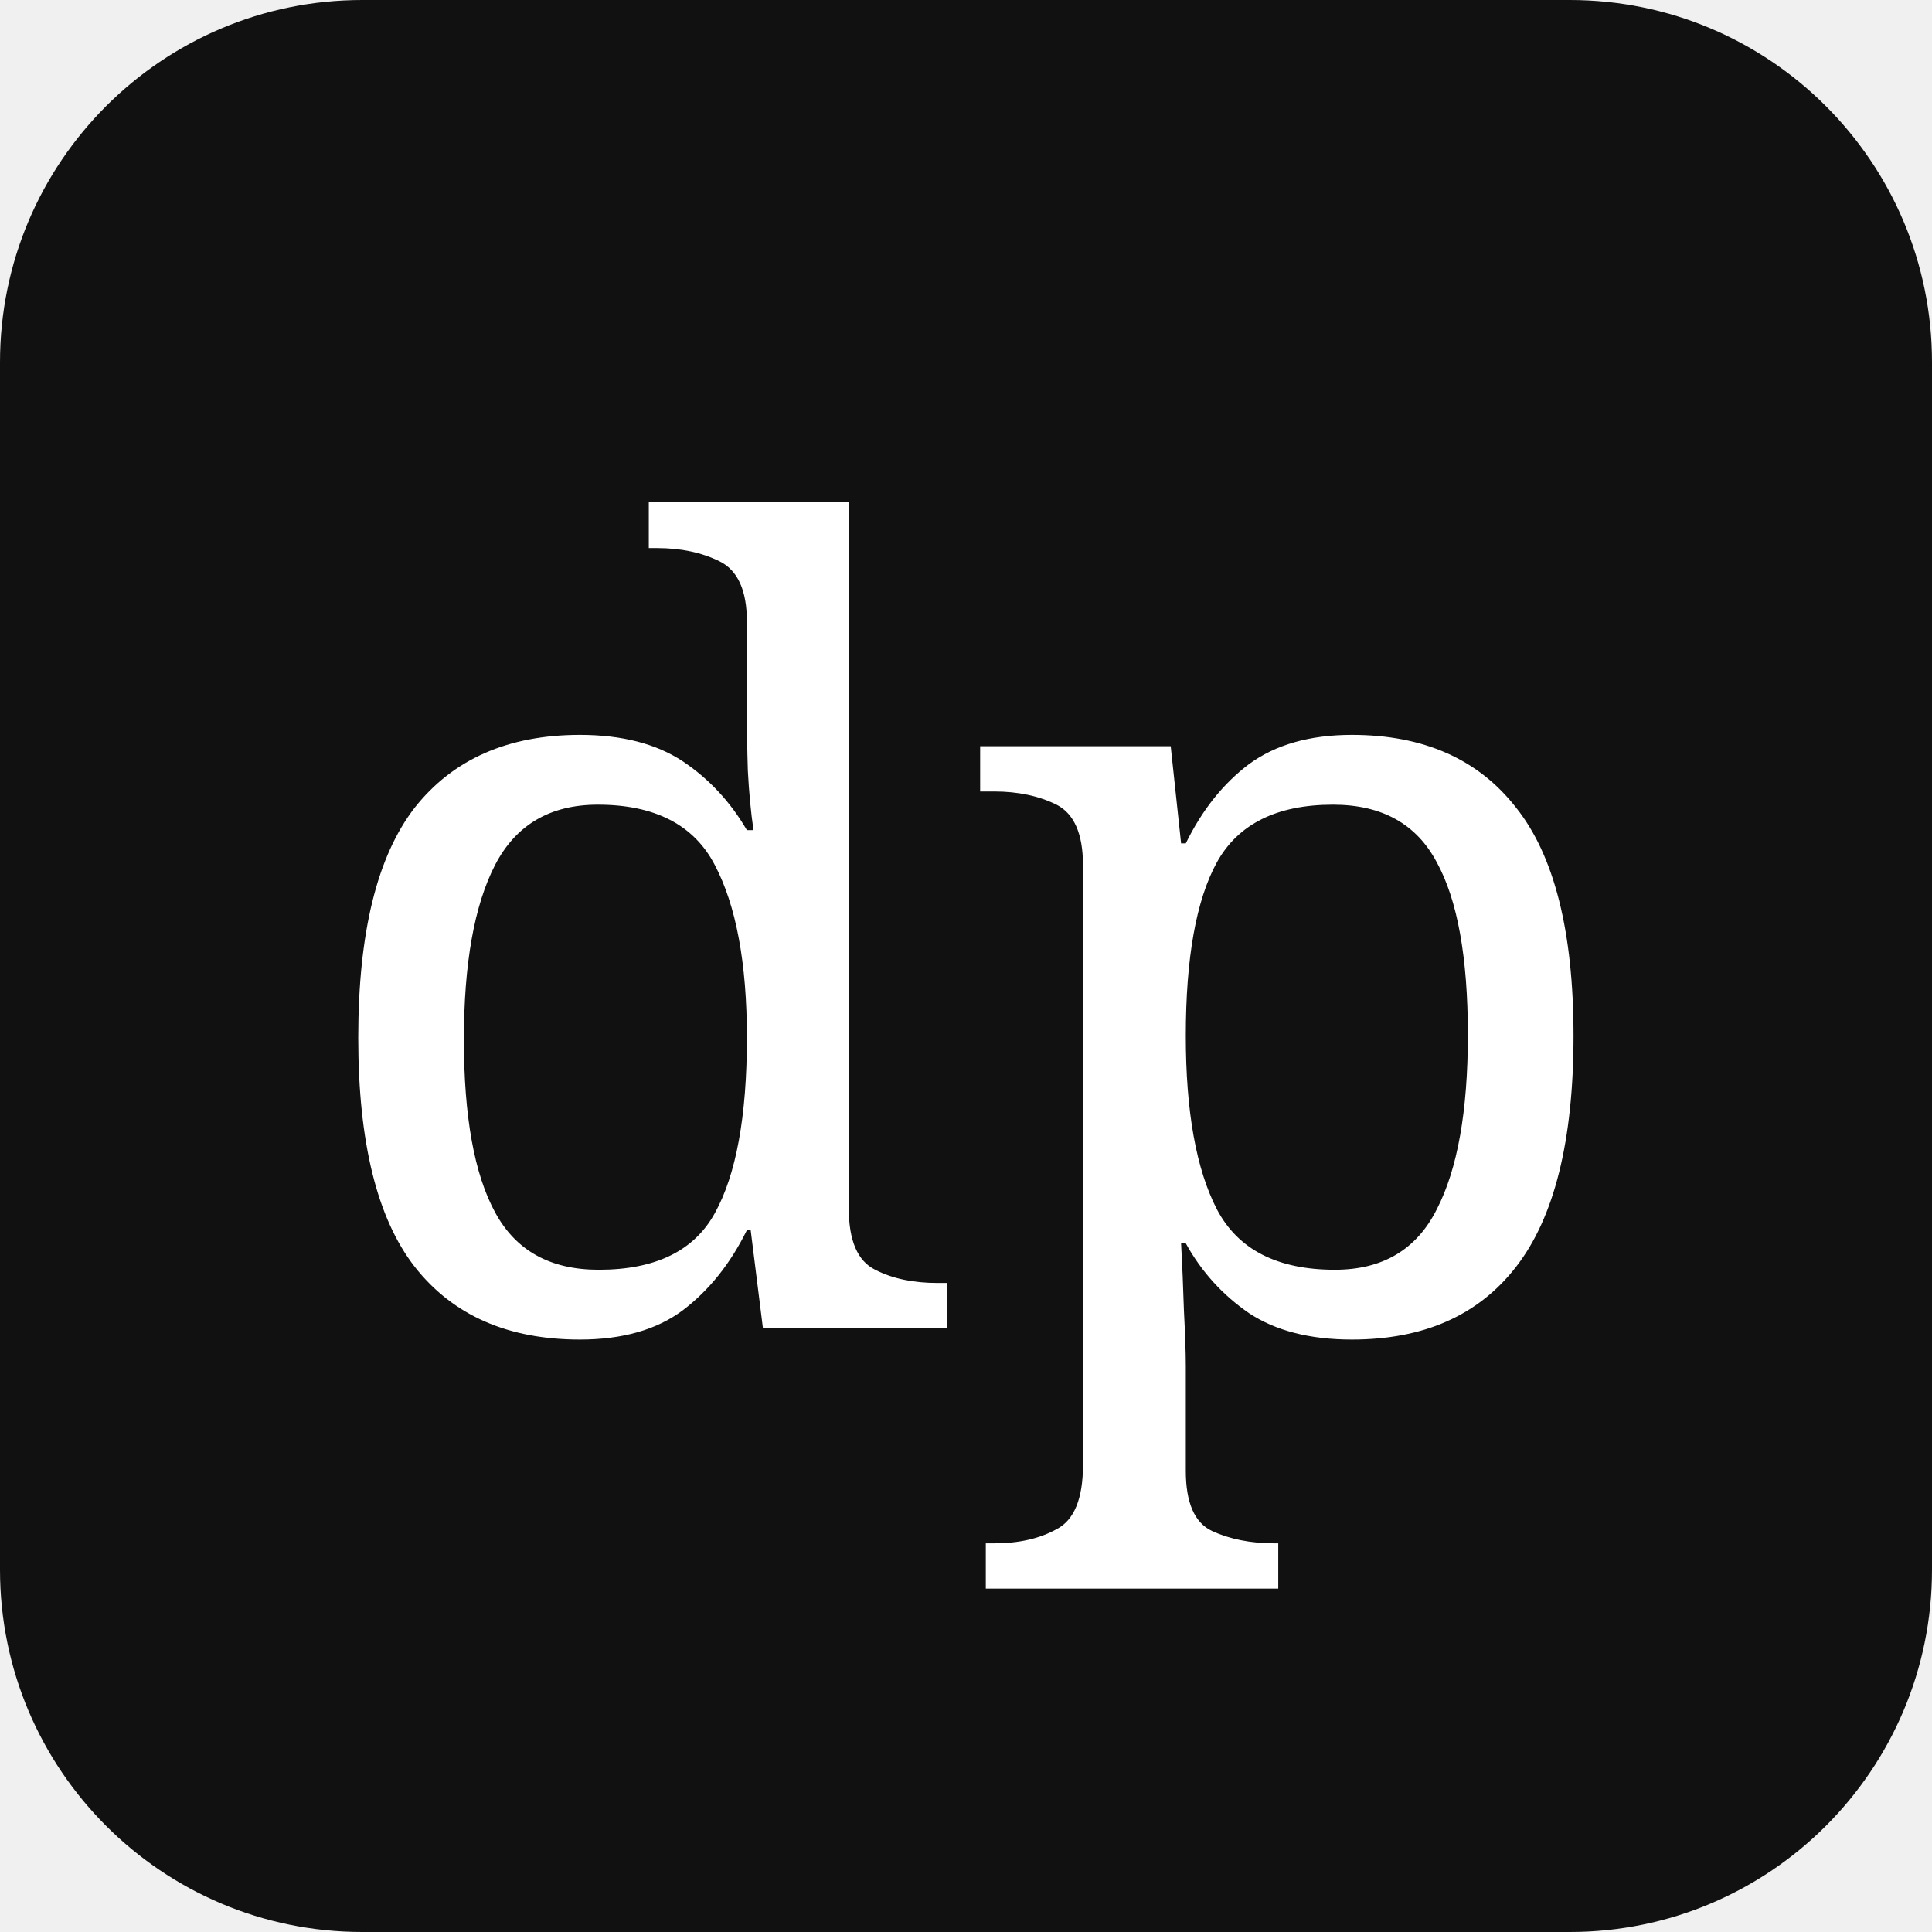
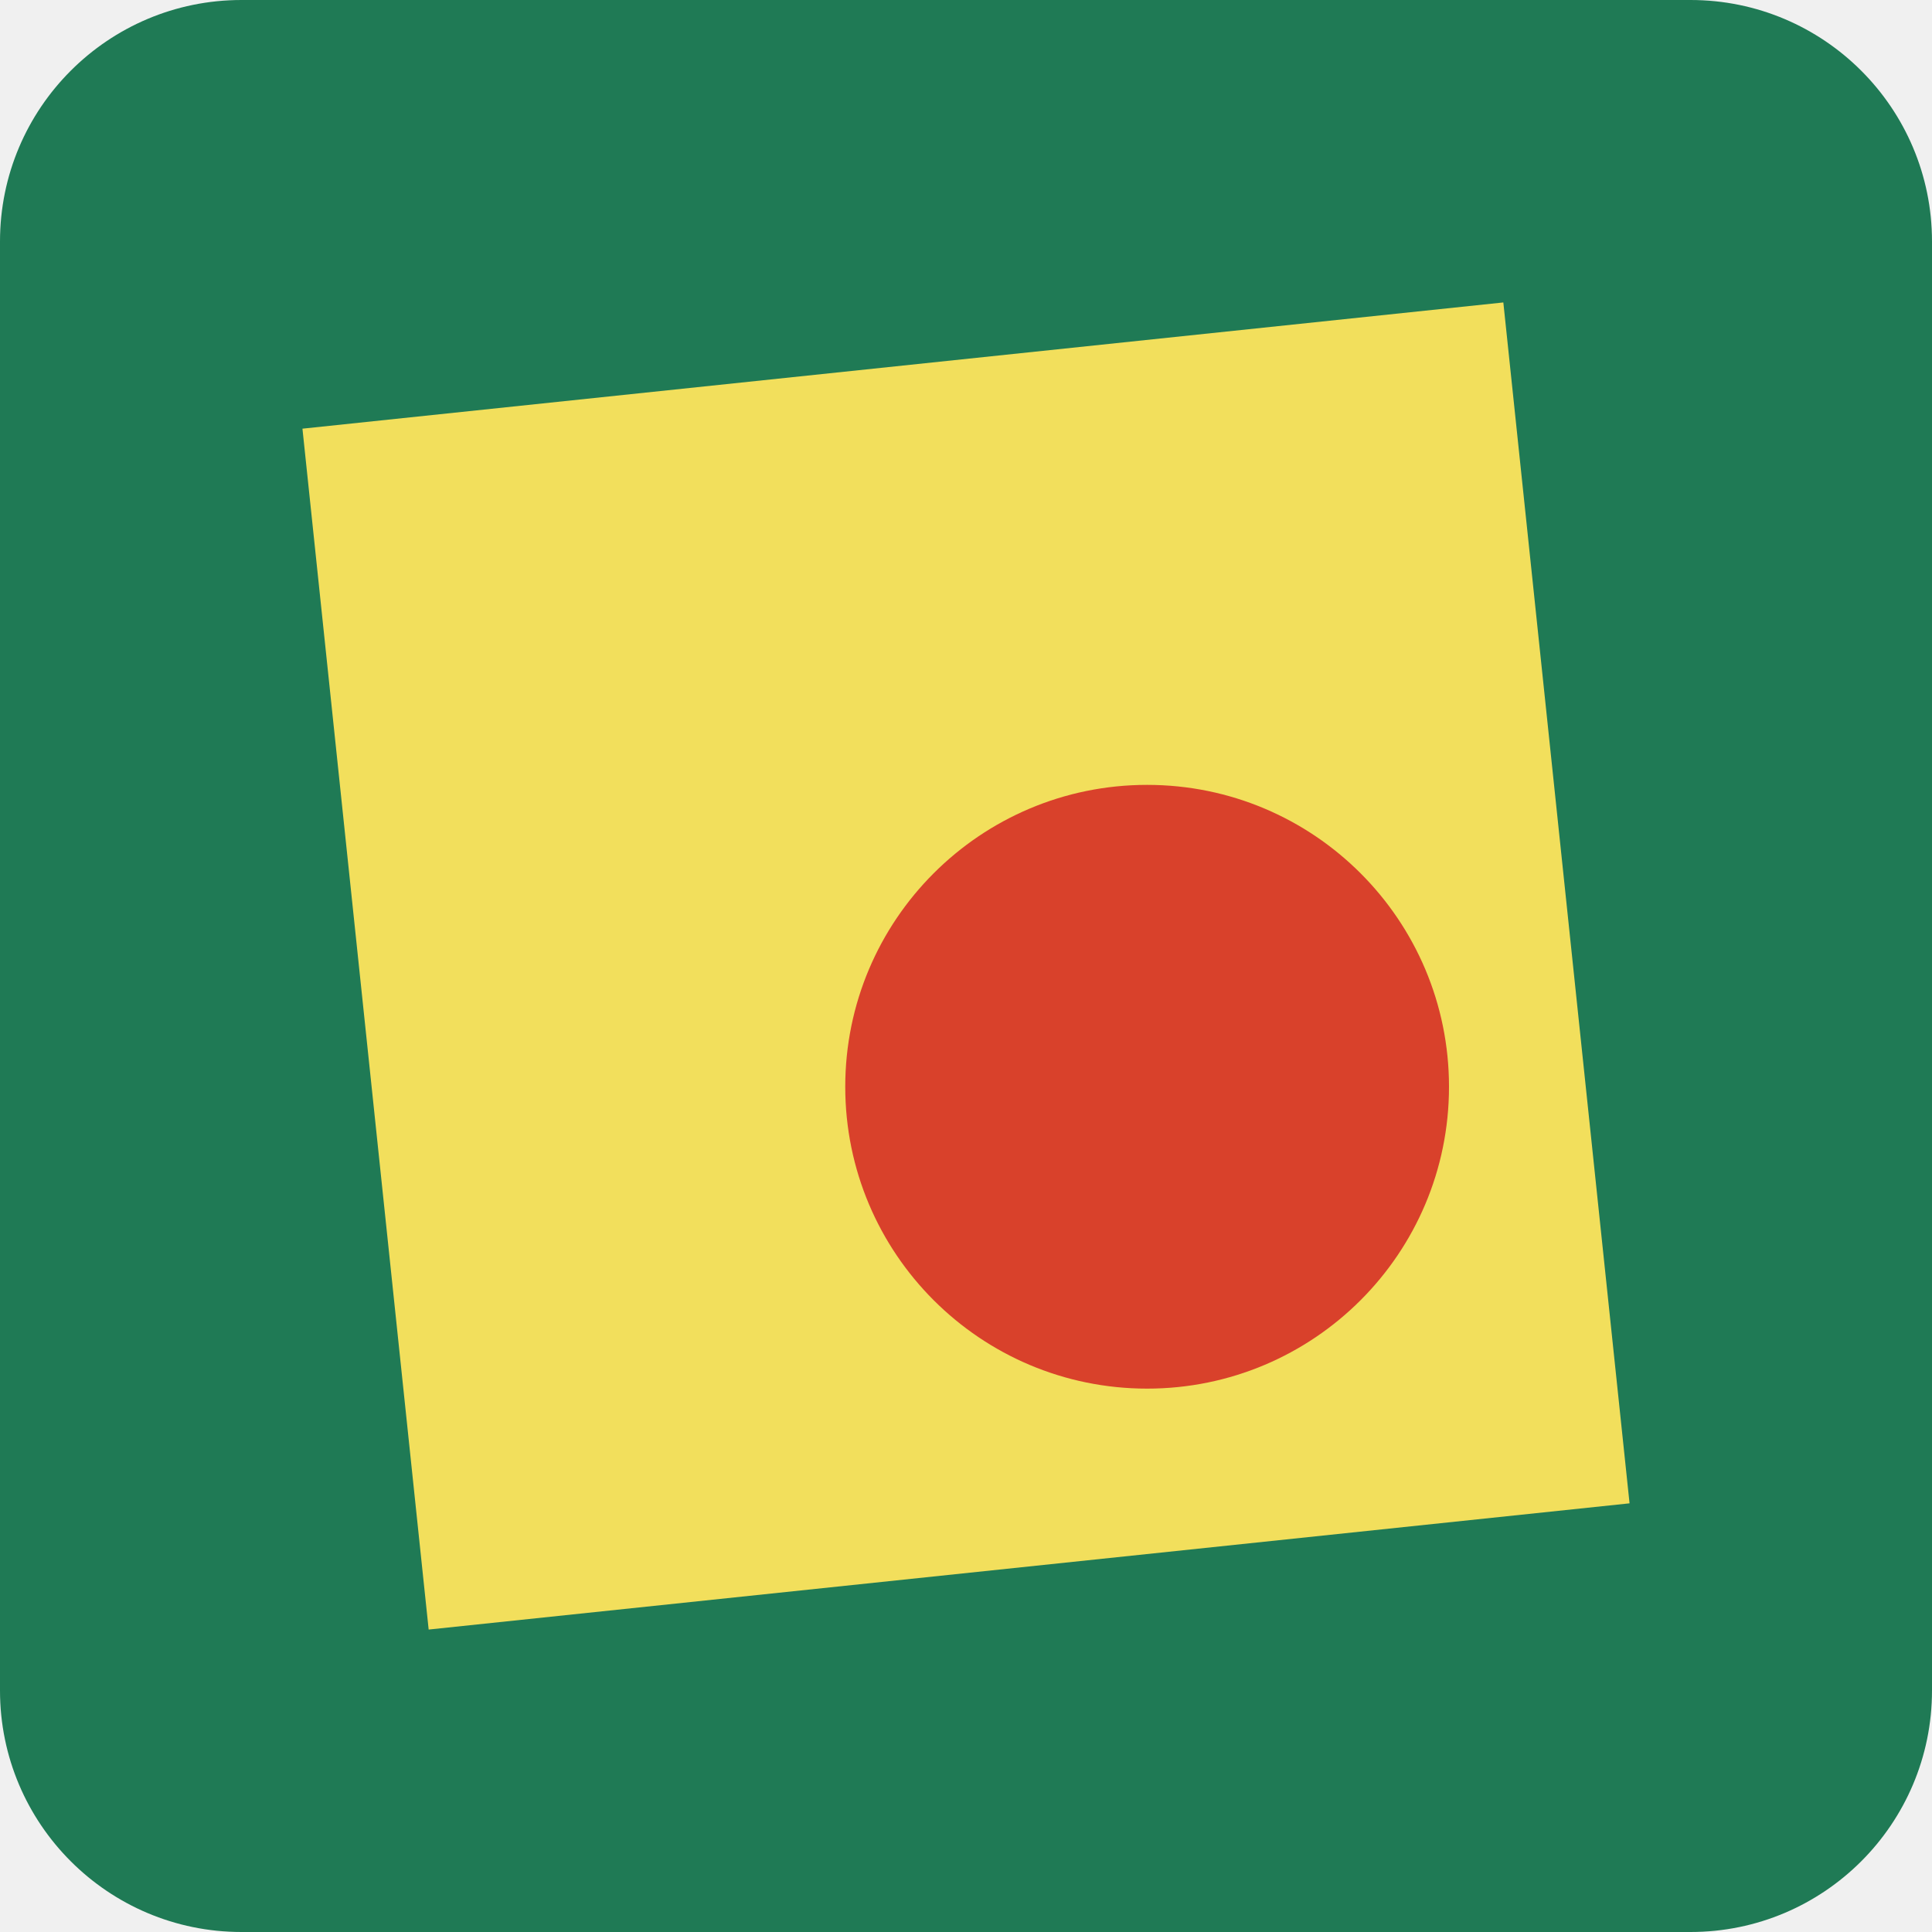
<svg xmlns="http://www.w3.org/2000/svg" viewBox="0 0 32 32">
-   <rect width="32" height="32" rx="6" fill="#111" />
-   <text x="16" y="22" font-family="Georgia, serif" font-size="18" fill="#fff" text-anchor="middle">dp</text>
+   <rect width="32" height="32" rx="4" fill="#1f7a55" />
+   <rect x="6" y="6" width="20" height="20" fill="#f2df5c" transform="rotate(-6 16 16)" />
+   <circle cx="19" cy="18" r="5" fill="#d9412b" />
</svg>
